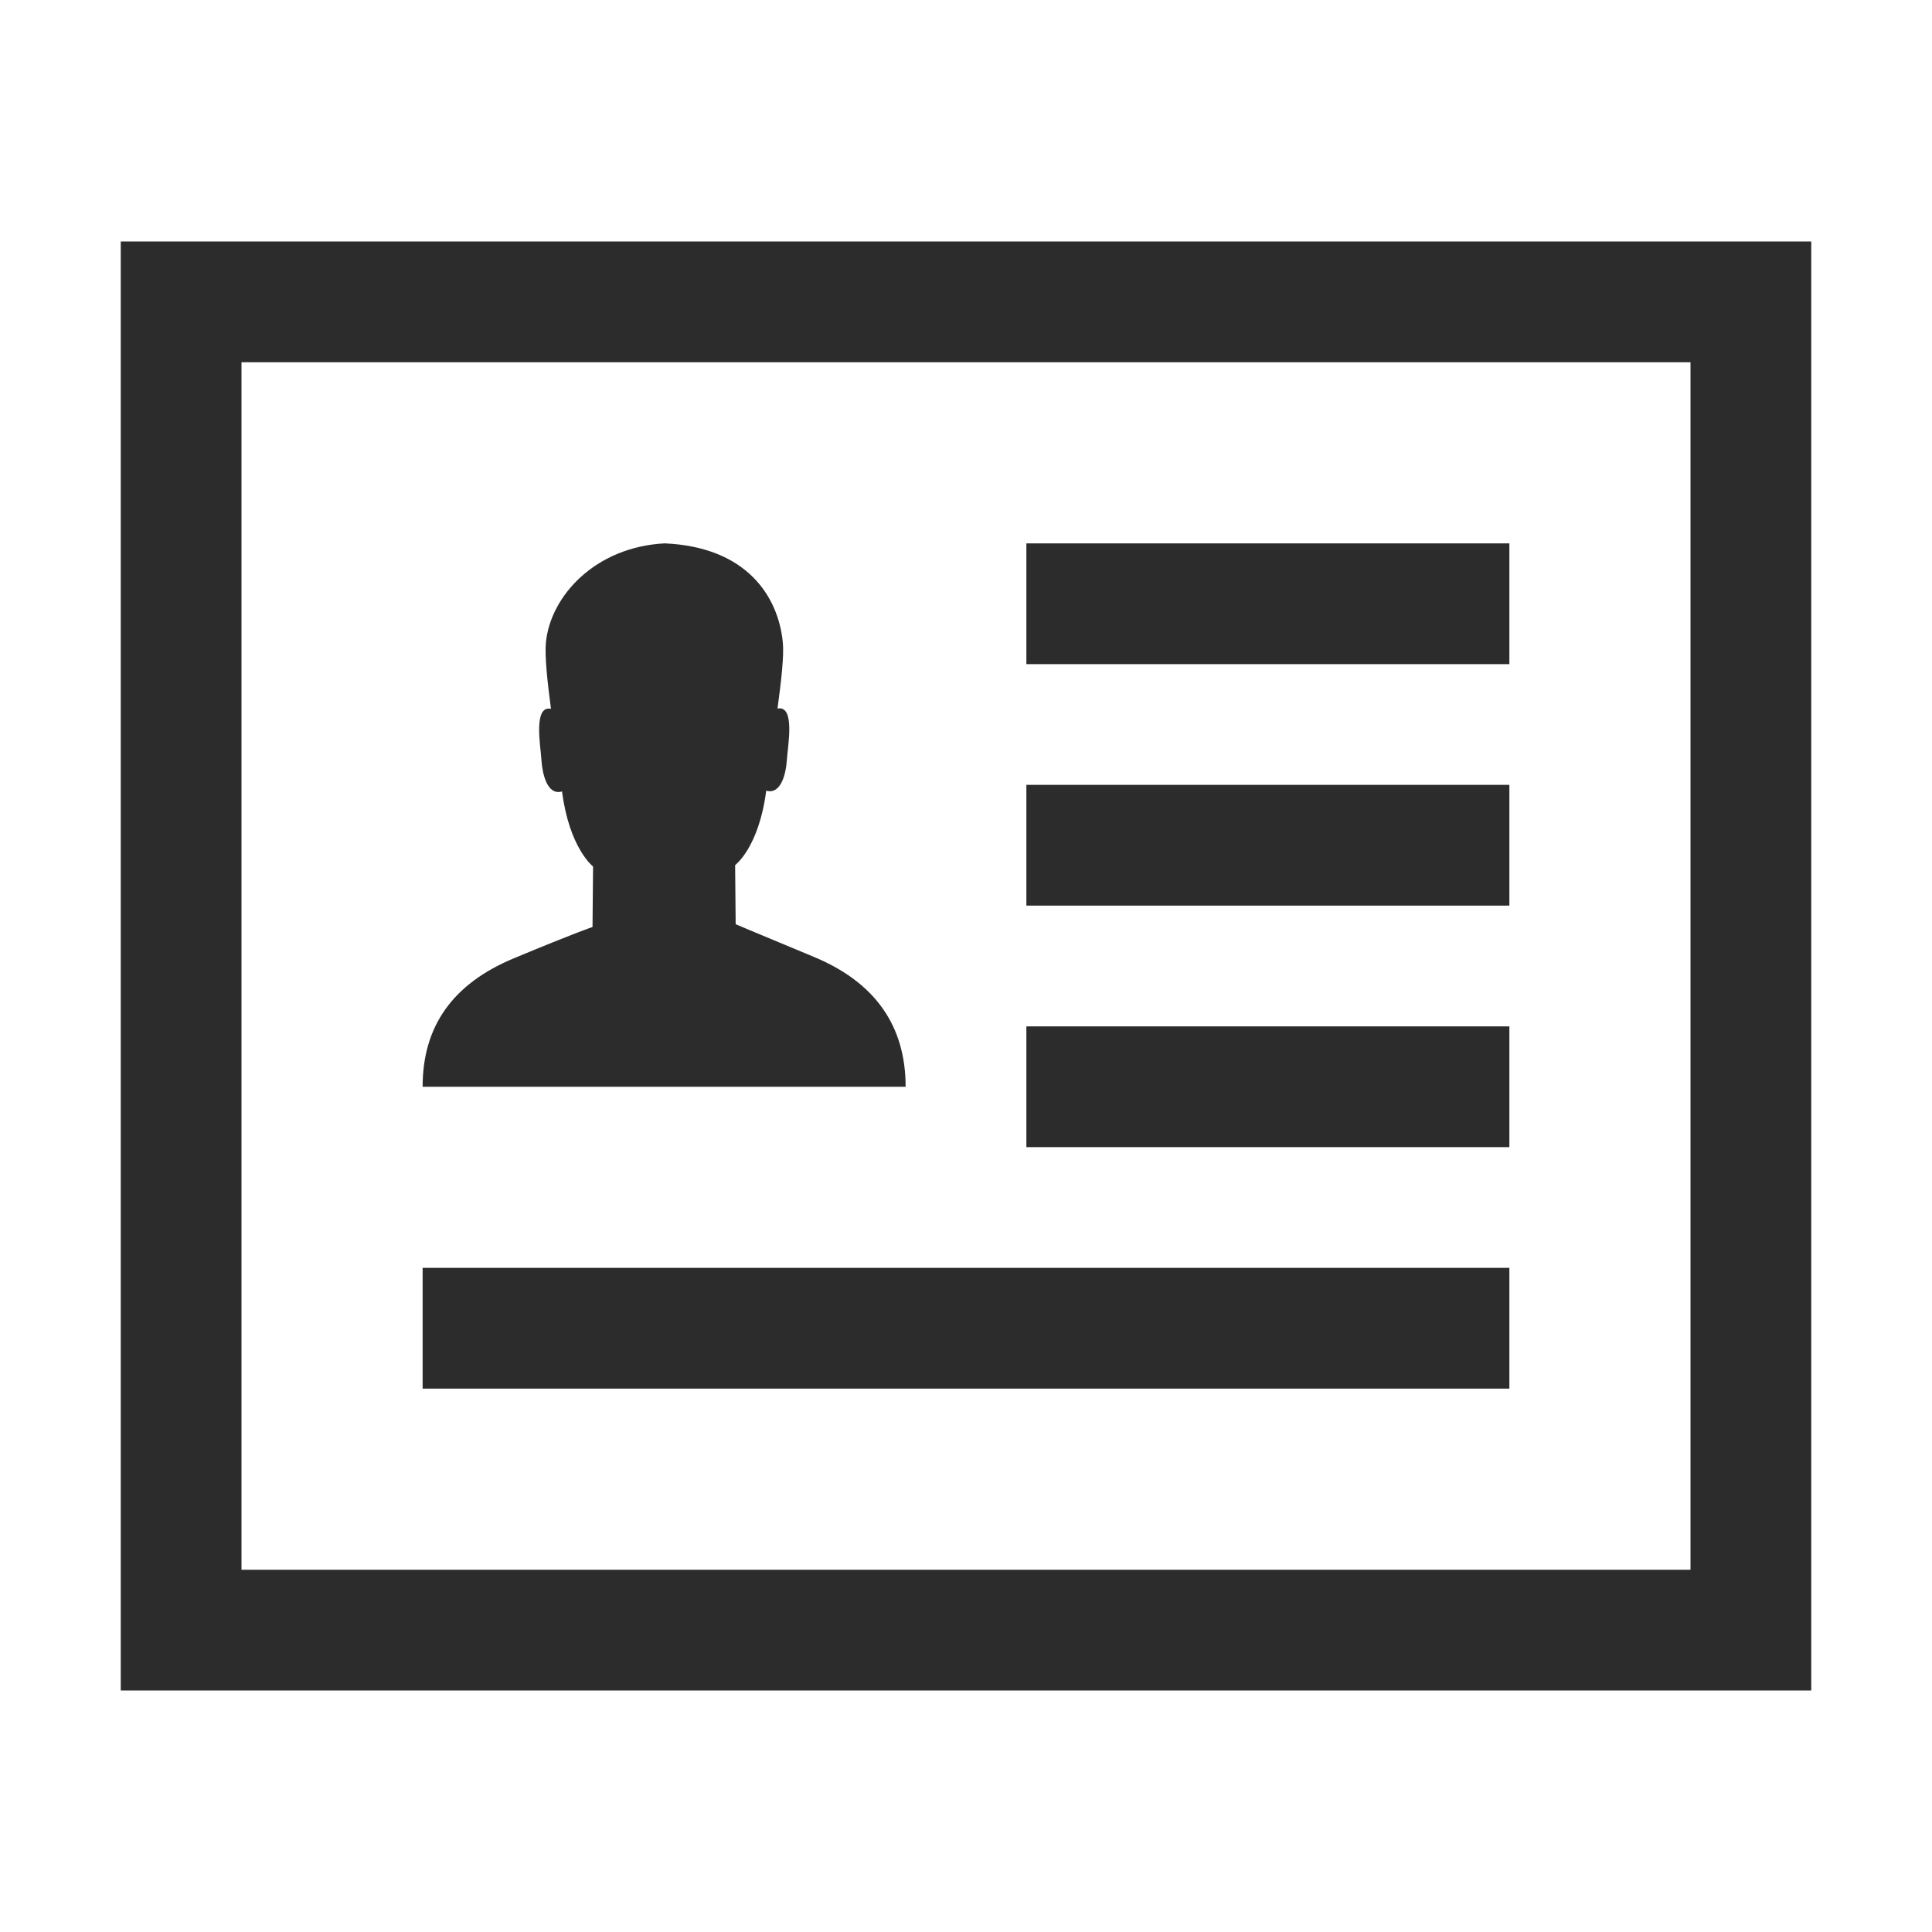
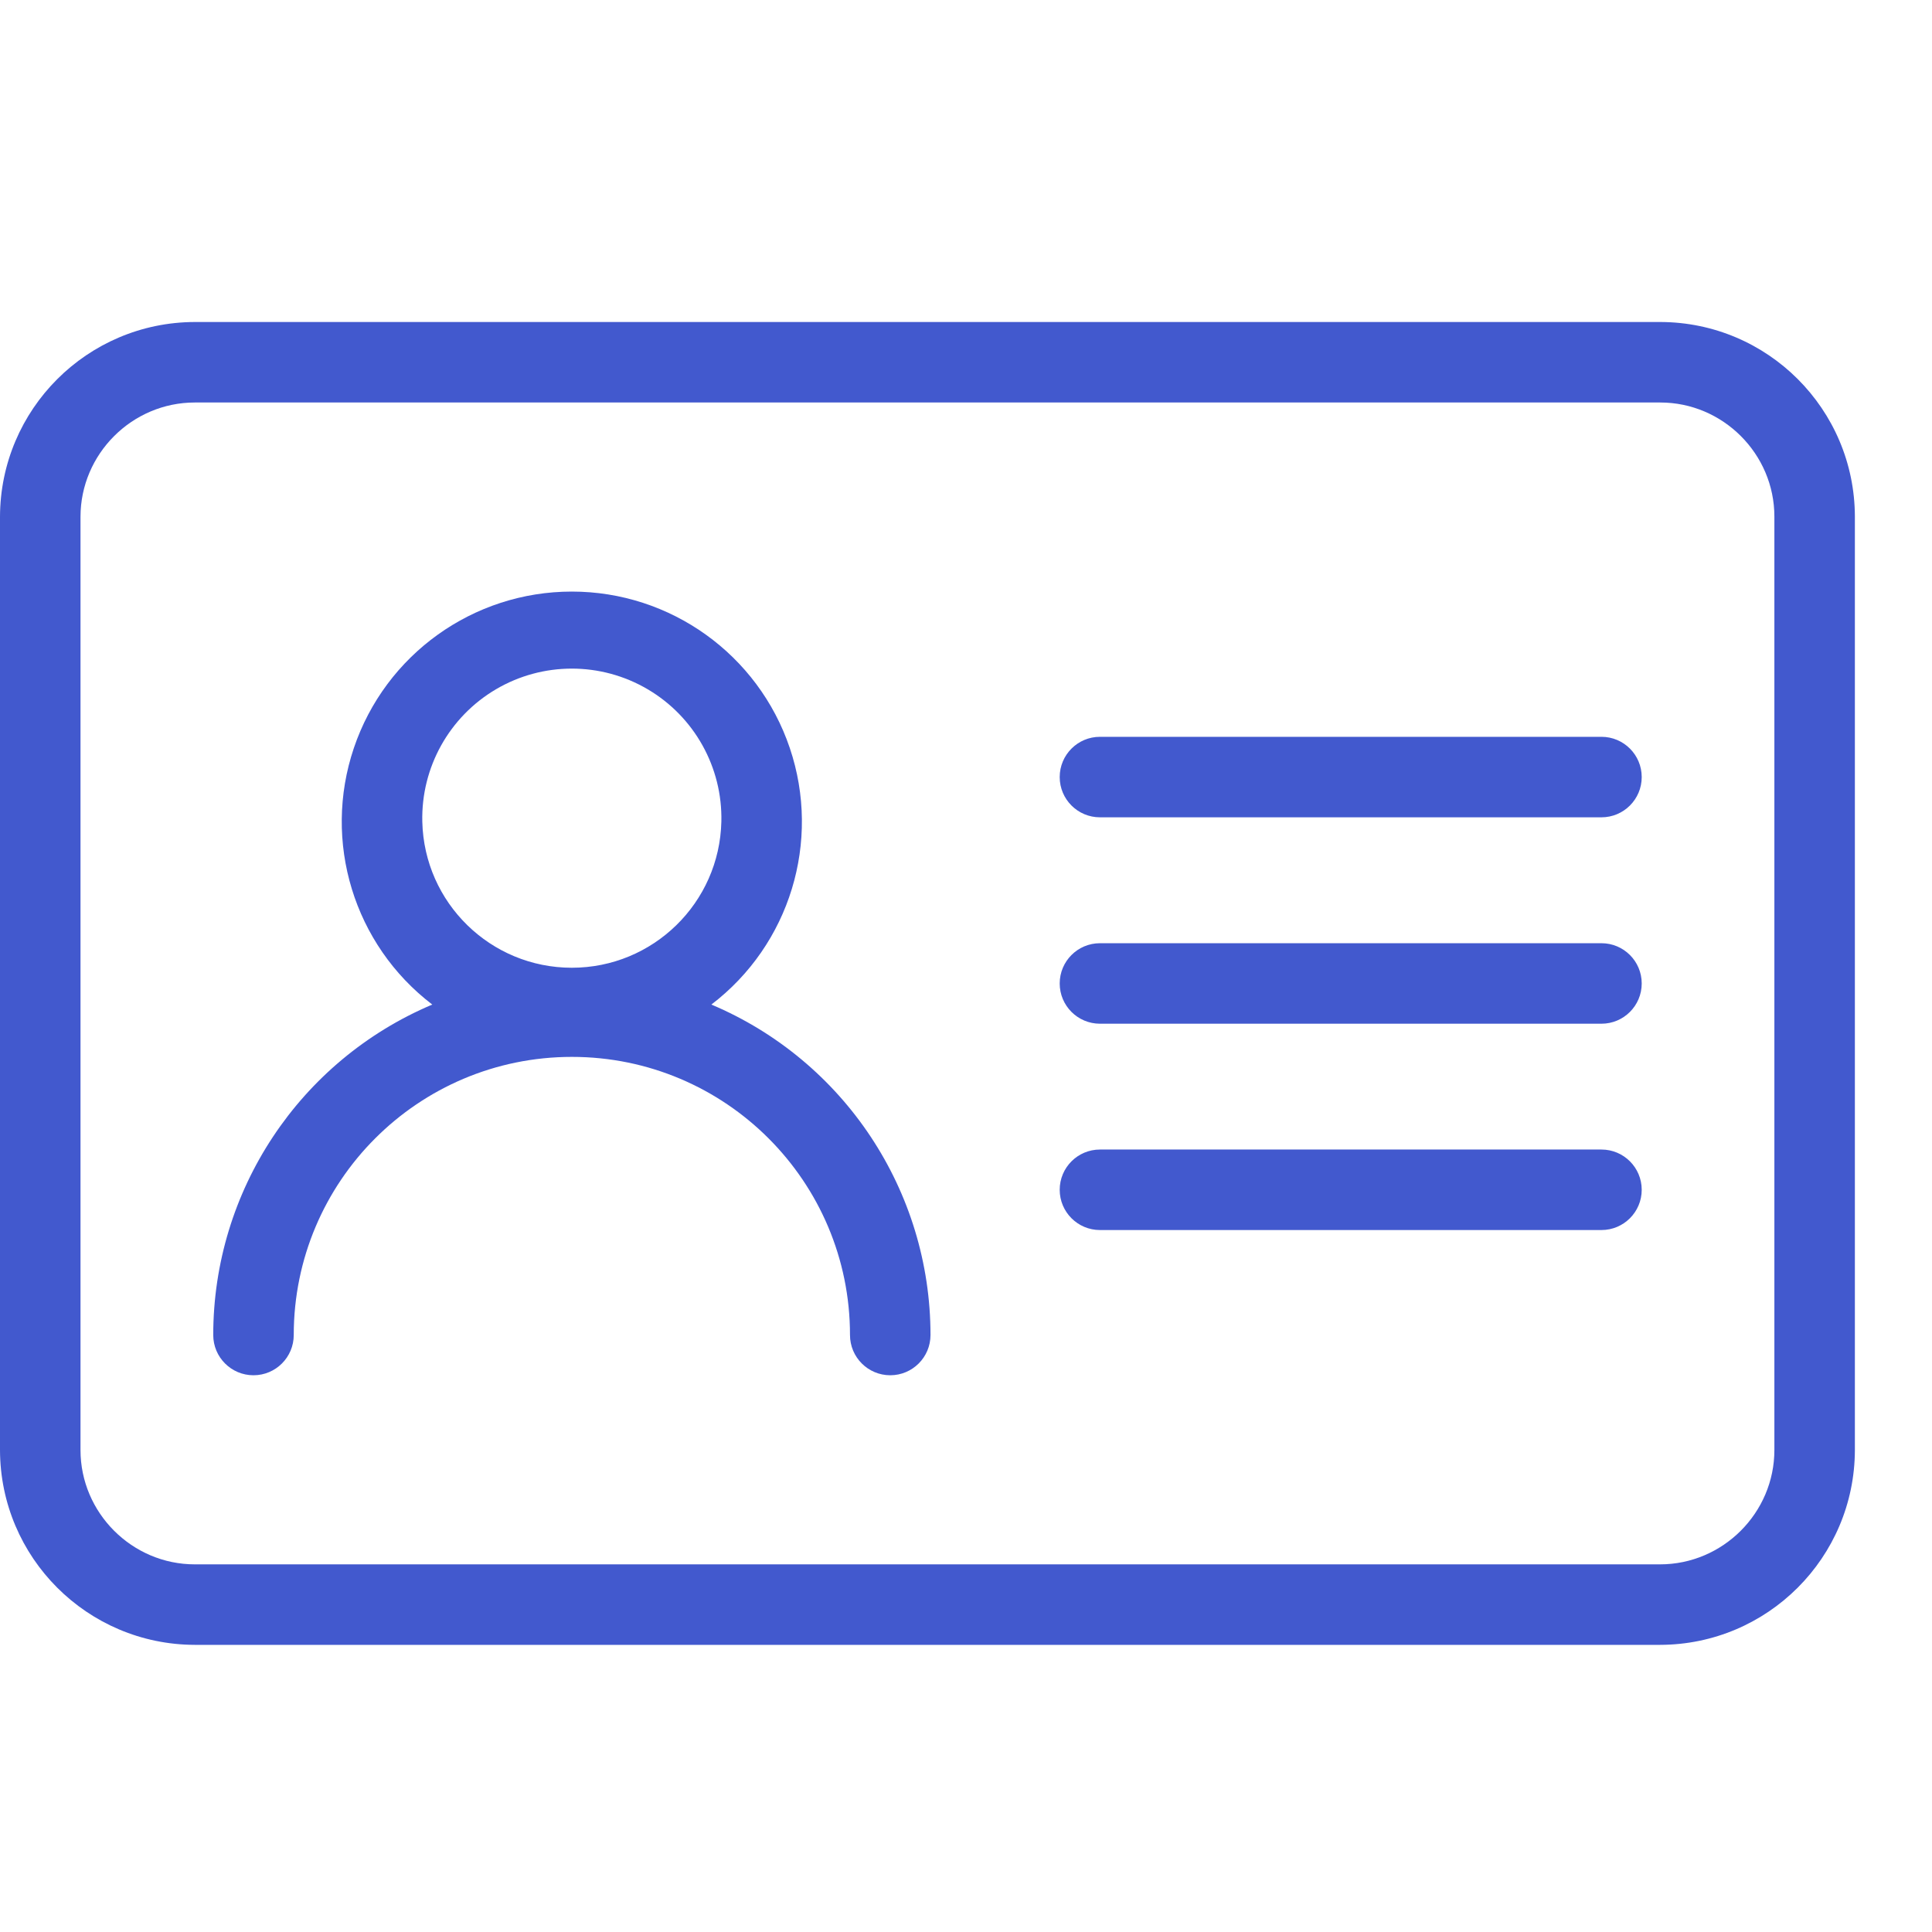
- <svg xmlns="http://www.w3.org/2000/svg" t="1678427672196" class="icon" viewBox="0 0 1024 1024" version="1.1" p-id="4533" width="128" height="128">
-   <path d="M64 128v768h896V128H64z m832 704H128V192h768v640z" fill="#2c2c2c" p-id="4534" />
-   <path d="M544 416h256v64h-256zM544 288h256v64h-256zM544 544h256v64h-256zM224 672h576v64H224zM431.36 507.168c-33.504-13.92-41.44-17.312-41.44-17.312l-0.288-31.328s12.576-9.248 16.48-39.456c7.84 2.272 10.496-9.056 10.944-16.352 0.448-7.136 4.608-29.12-4.96-27.168 1.984-14.72 3.52-28.032 2.816-35.072-2.432-24.768-19.52-50.624-62.656-52.48-36.672 1.888-60.512 27.808-62.912 52.544-0.672 7.04 0.704 20.352 2.688 35.136-9.6-1.984-5.44 20.128-5.056 27.232 0.48 7.328 3.072 18.848 10.912 16.576 3.904 30.176 16.448 39.776 16.448 39.776l-0.288 32.064s-7.968 2.56-41.44 16.48C239.84 521.376 224 544 224 576h256c0-32-15.872-55.232-48.64-68.832z" fill="#2c2c2c" p-id="4535" />
+ <svg xmlns="http://www.w3.org/2000/svg" t="1689646354894" class="icon" viewBox="0 0 1024 1024" version="1.1" p-id="1450" width="200" height="200">
+   <path d="M377.045 532.437a190.165 190.165 0 0 1 116.139 175.147 21.333 21.333 0 0 1-42.667 0 147.413 147.413 0 0 0-294.827 0 21.333 21.333 0 0 1-42.667 0 190.165 190.165 0 0 1 116.096-175.147 121.941 121.941 0 1 1 147.925 0z m5.291-96.939a79.275 79.275 0 1 0-158.507 0 79.275 79.275 0 0 0 158.507 0z m200.661-2.304a21.333 21.333 0 1 1 0-42.667h265.813a21.333 21.333 0 0 1 0 42.667h-265.813z m0 109.397a21.333 21.333 0 1 1 0-42.667h265.813a21.333 21.333 0 0 1 0 42.667h-265.813z m0 109.355a21.333 21.333 0 0 1 0-42.667h265.813a21.333 21.333 0 0 1 0 42.667h-265.813z m296.875 177.195c33.28 0 60.587-27.307 60.587-60.587V273.792c0-33.195-27.264-60.459-60.459-60.459H103.253C69.973 213.333 42.667 240.64 42.667 273.92v494.635c0 33.28 27.307 60.587 60.587 60.587h776.619z m0 42.667H103.253A103.509 103.509 0 0 1 0 768.555V273.92A103.509 103.509 0 0 1 103.253 170.667h776.747a103.339 103.339 0 0 1 103.125 103.125v494.763a103.467 103.467 0 0 1-103.253 103.253z" fill="#4259ce" p-id="1451" />
</svg>
